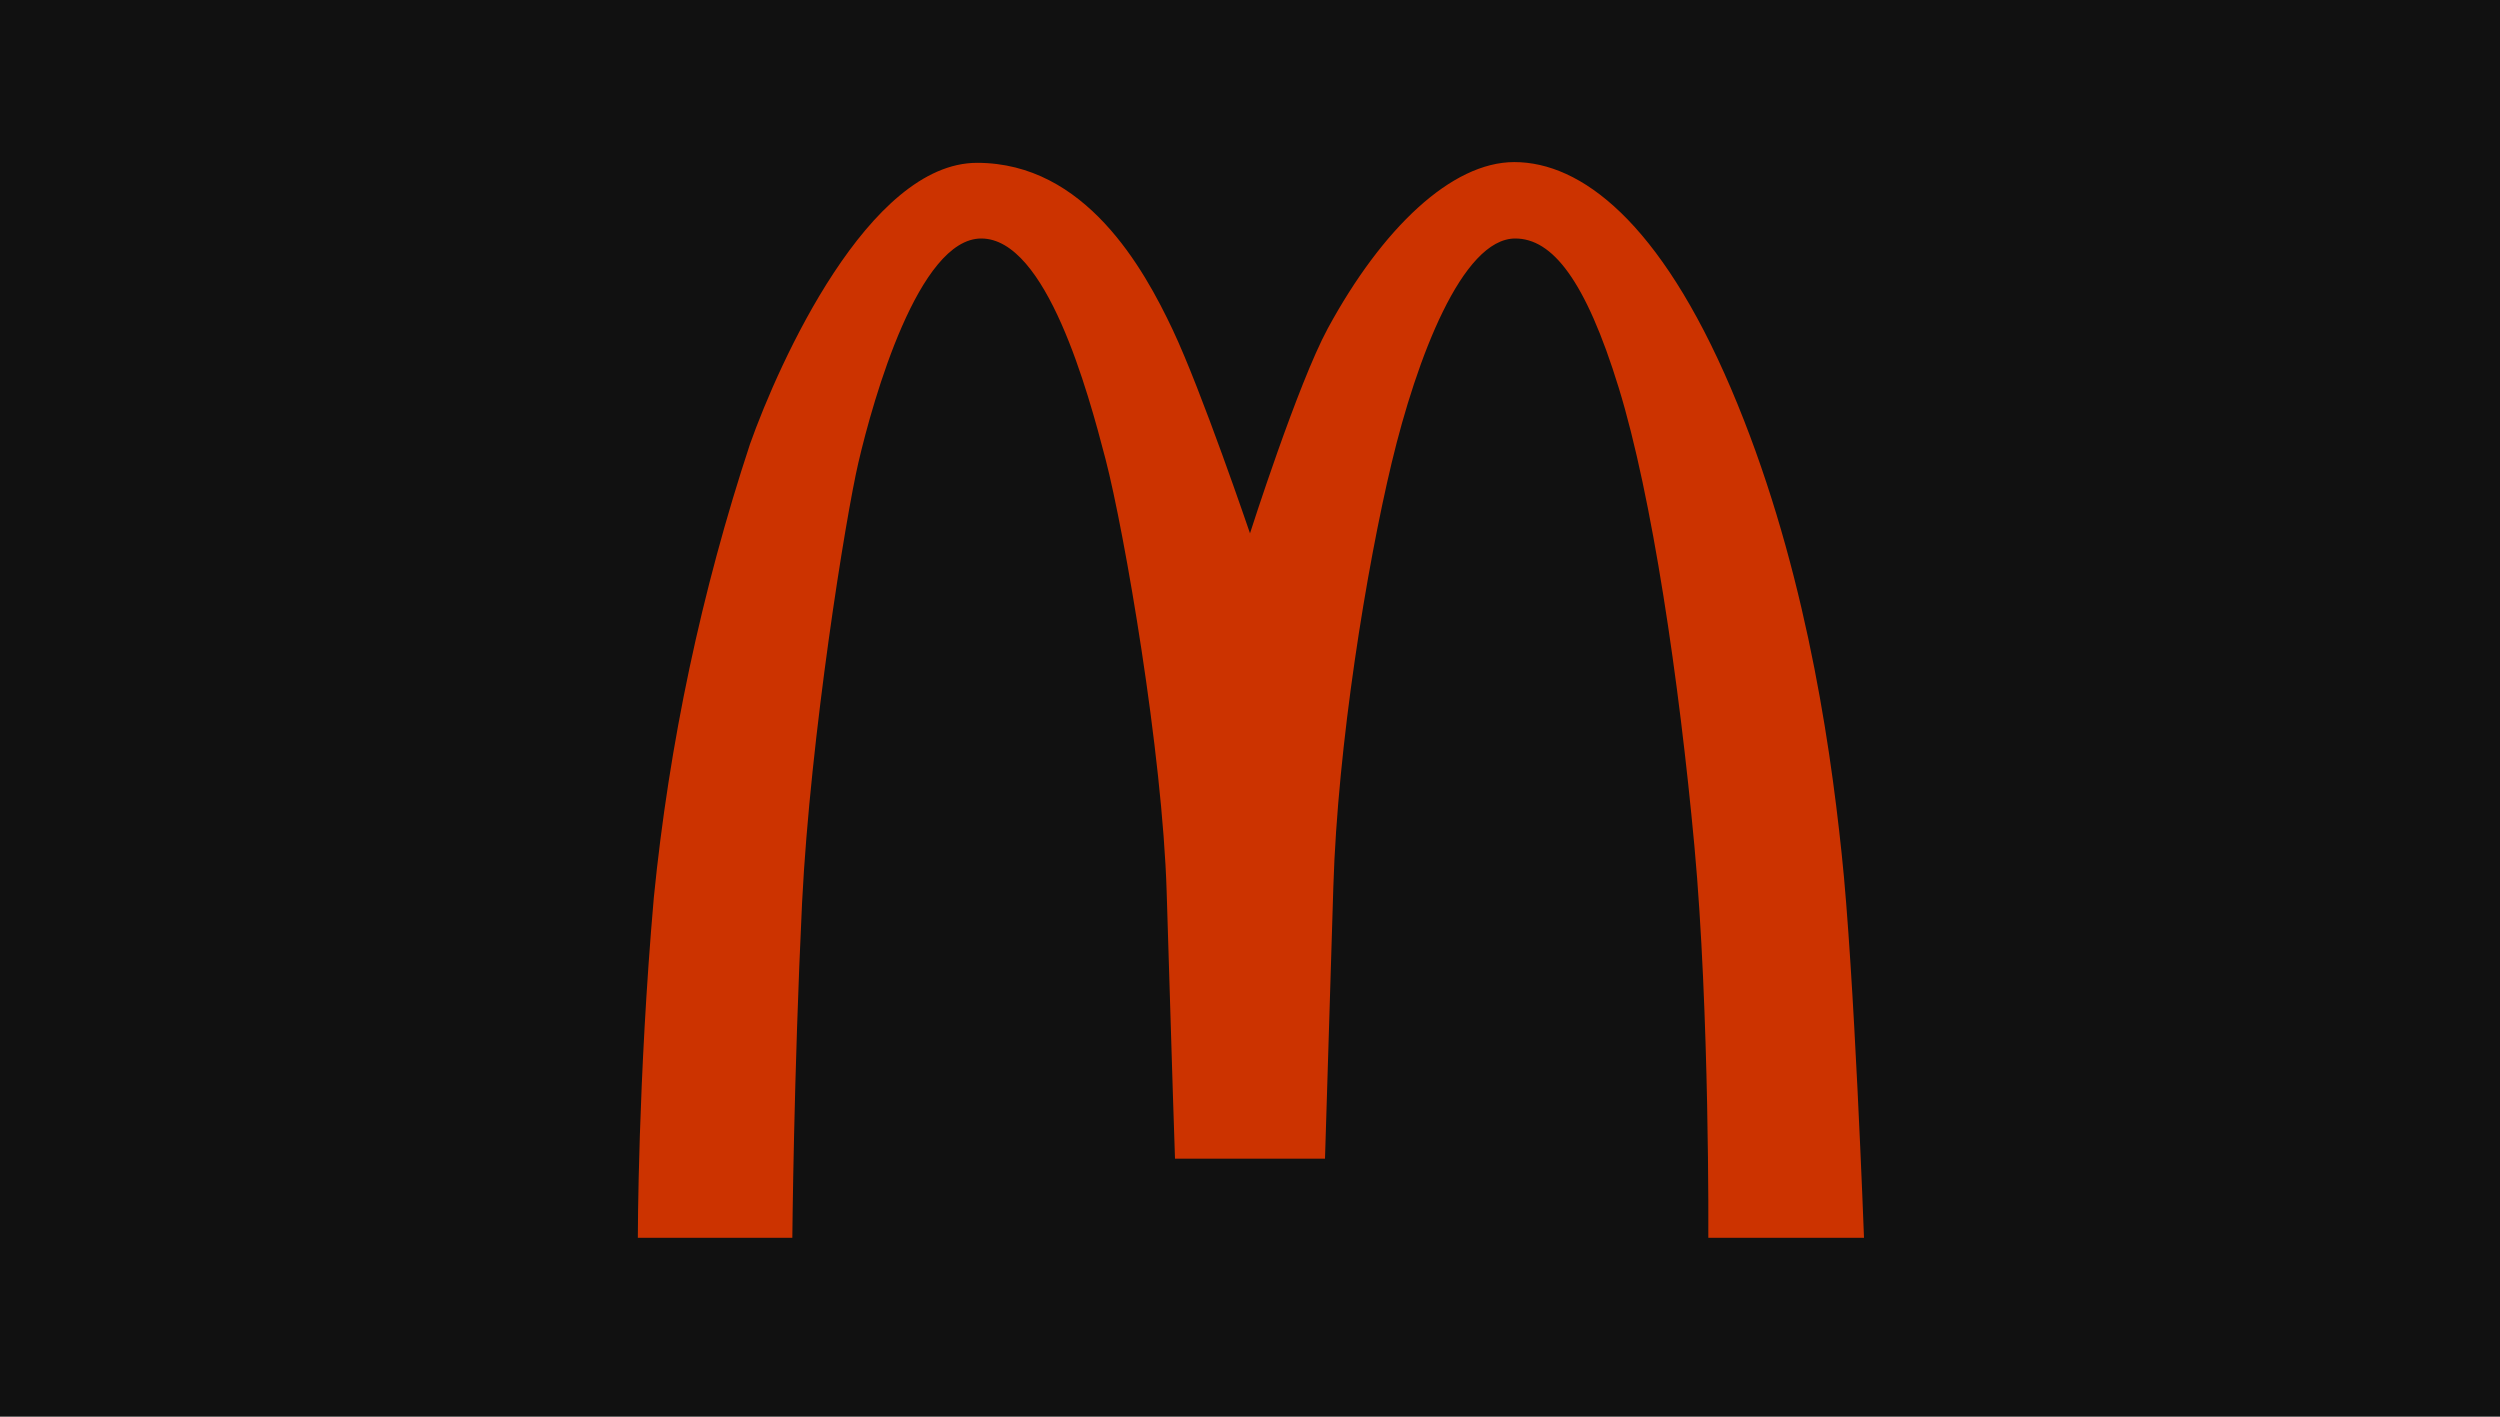
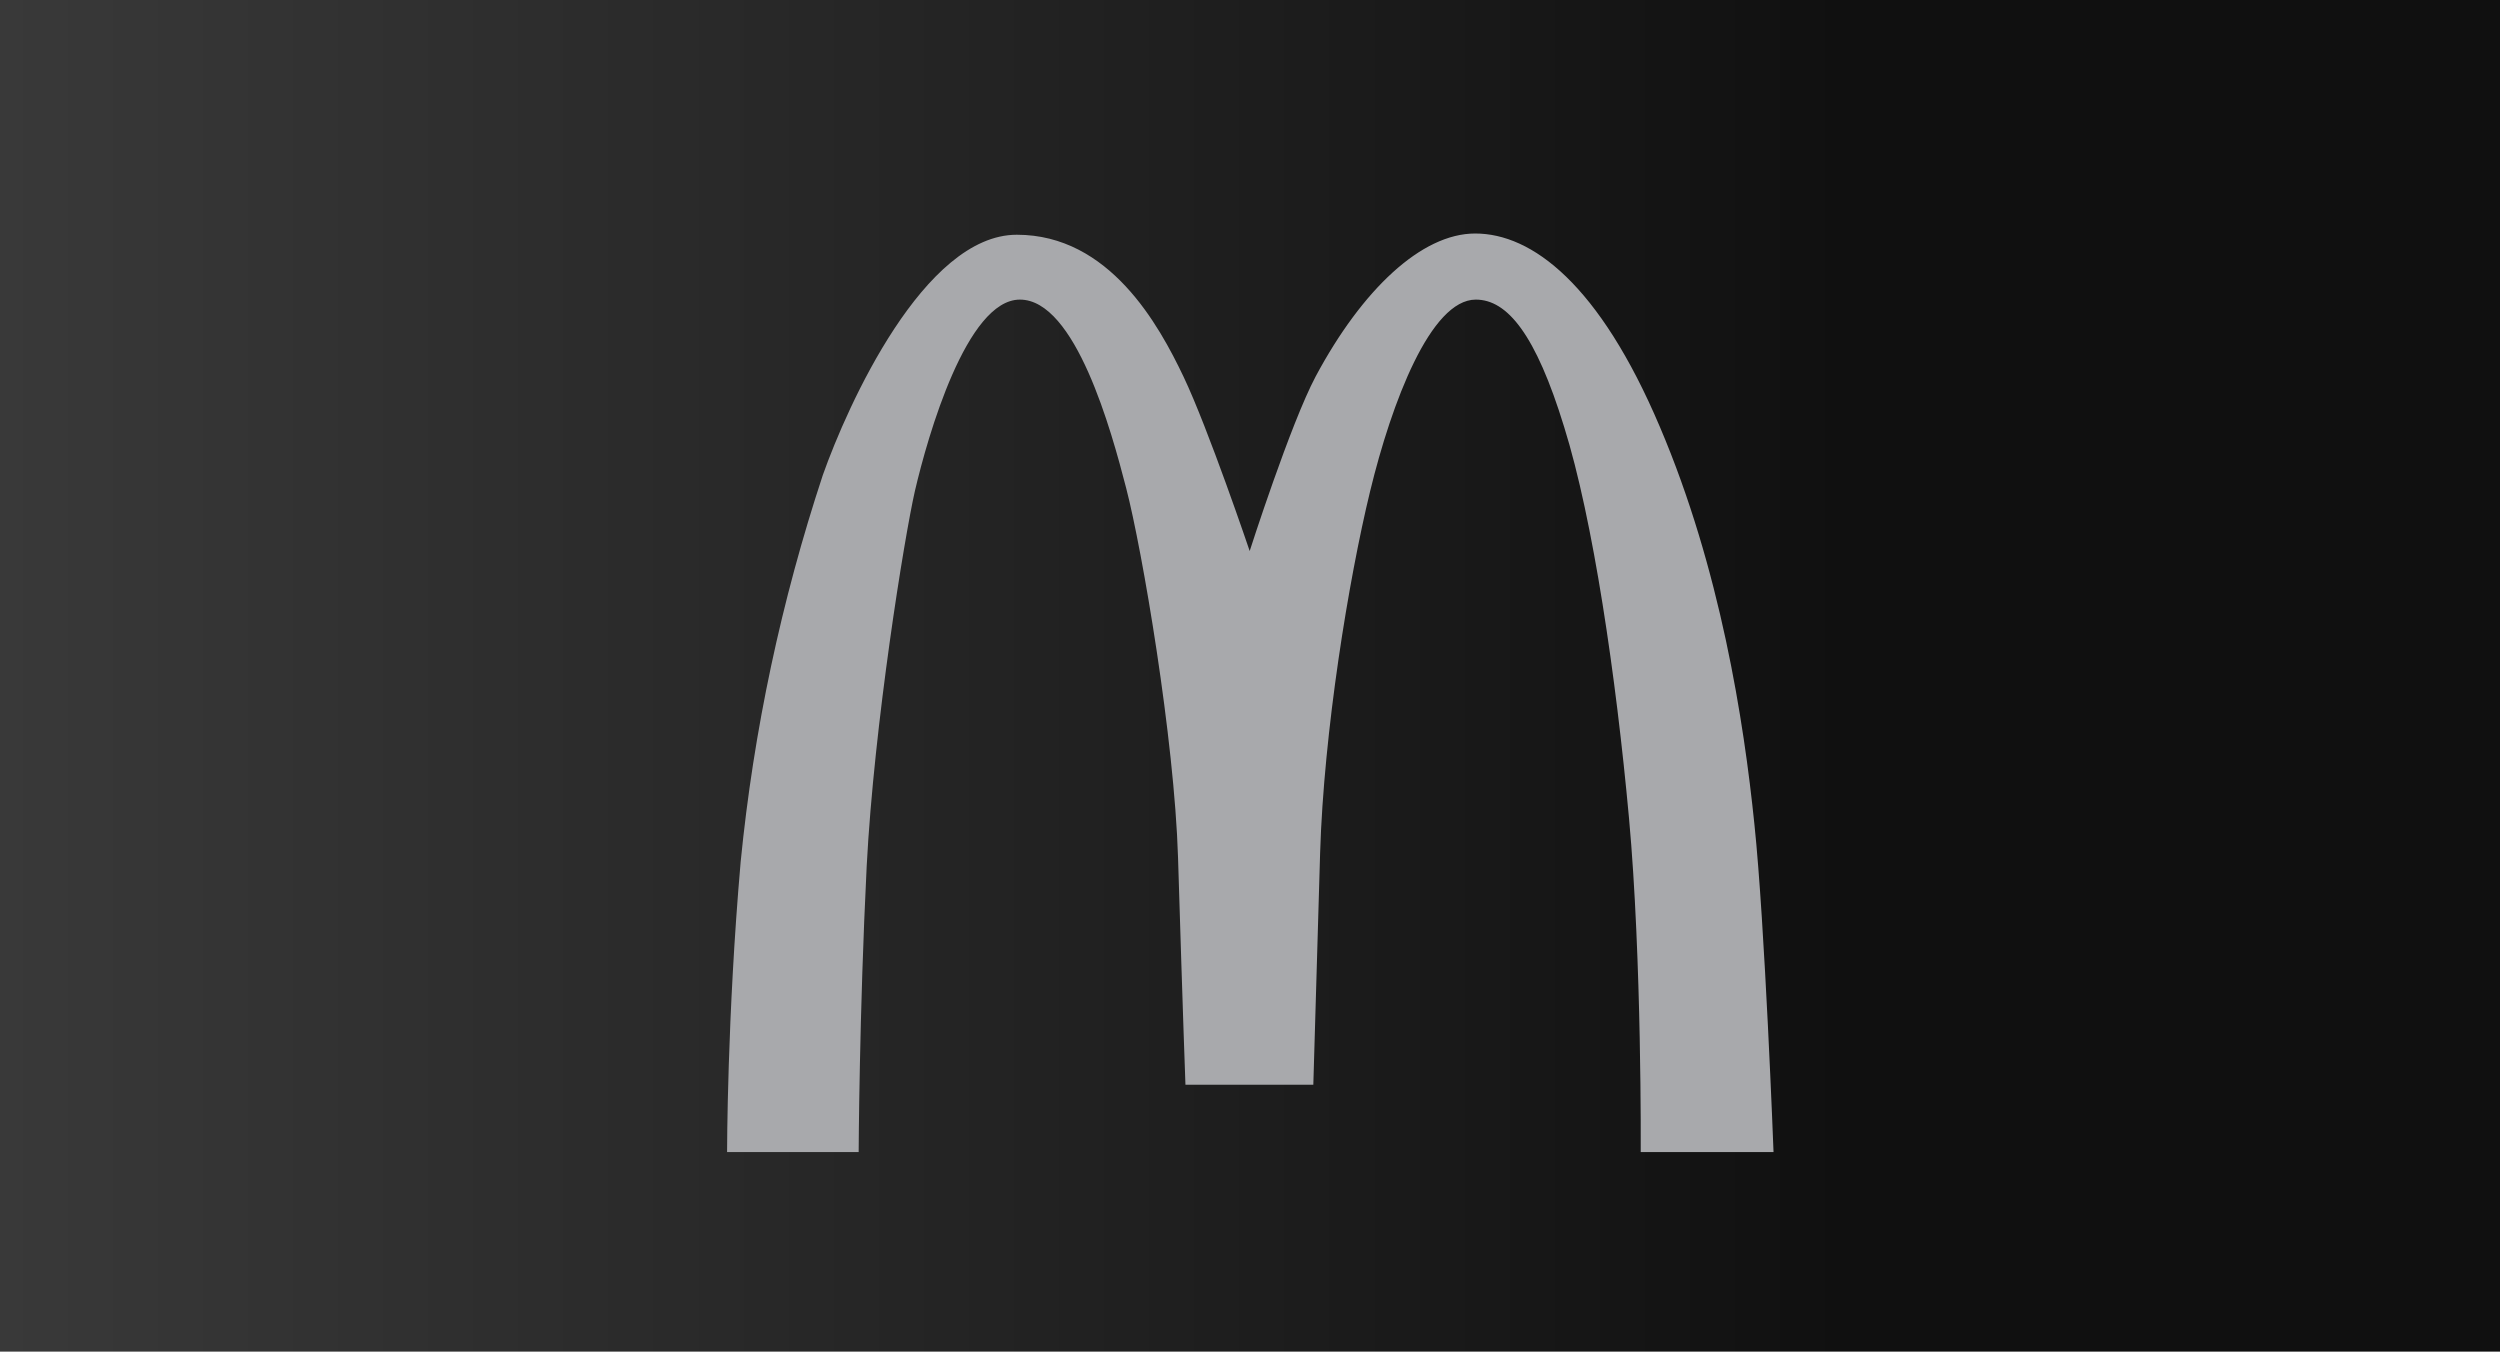
- <svg xmlns="http://www.w3.org/2000/svg" viewBox="0 0 300 170">
-   <defs>
-     <style>.cls-1{fill:#111;}.cls-2{fill:#c30;}</style>
-   </defs>
-   <g id="Layer_2" data-name="Layer 2">
-     <g id="Layer_2-2" data-name="Layer 2">
-       <rect class="cls-1" width="300" height="170" />
+ <svg xmlns="http://www.w3.org/2000/svg" version="1.1" id="Layer_1" x="0px" y="0px" viewBox="0 0 404.7 218.8" style="enable-background:new 0 0 404.7 218.8;" xml:space="preserve">
+   <style type="text/css">
+ 	.st0{fill:url(#SVGID_1_);}
+ 	.st1{fill:#A8A9AC;}
+ </style>
+   <g>
+     <g id="Layer_2-2_5_">
+       <linearGradient id="SVGID_1_" gradientUnits="userSpaceOnUse" x1="0" y1="109.389" x2="404.748" y2="109.389">
+         <stop offset="0" style="stop-color:#393939" />
+         <stop offset="0.739" style="stop-color:#101010" />
+       </linearGradient>
+       <rect class="st0" width="404.7" height="218.8" />
    </g>
-     <g id="MCDONALDS">
-       <path class="cls-2" d="M181.71,19.45c8,0,17.46,7.15,26,27.15S219.49,88,221,102.45c1.5,14,2.68,46.09,2.68,46.09H205s.17-27.09-1.67-47-5.08-42-9.08-55-8-17.92-12.42-17.92C175.46,28.62,170,43,167,55.54s-6.48,33.75-7,50.91c-.62,20.34-1,32.59-1,32.59H141s-.32-9.23-1-32c-.5-16.75-5.08-43.25-7.33-51.92-2.11-8.11-7.09-26.5-14.92-26.5-7.5,0-12.94,19.14-14.75,26.92-1.51,6.49-5.75,32.75-6.75,52.75-1,20.84-1.17,40.25-1.17,40.25H76.54s0-19,1.92-40.84A254.08,254.08,0,0,1,90,53.29c3.5-9.84,14.25-33.75,27.25-33.75s20,12.69,23.46,20S150,64,150,64s5.71-17.88,9.33-24.58C165.87,27.37,174.21,19.45,181.71,19.45Z" />
+     <g id="MCDONALDS_1_">
+       <path class="st1" d="M238.8,37.8c9.2,0,20.1,8.2,29.9,31.3c9.8,23,13.6,47.7,15.3,64.3c1.7,16.1,3.1,53.1,3.1,53.1h-21.5    c0,0,0.2-31.2-1.9-54.1c-2.1-22.9-5.8-48.3-10.5-63.3c-4.6-15-9.2-20.6-14.3-20.6c-7.3,0-13.6,16.6-17.1,31    c-3.5,14.4-7.5,38.9-8.1,58.6c-0.7,23.4-1.1,37.5-1.1,37.5h-20.7c0,0-0.4-10.6-1.2-36.8c-0.6-19.3-5.8-49.8-8.4-59.8    c-2.4-9.3-8.2-30.5-17.2-30.5c-8.6,0-14.9,22-17,31c-1.7,7.5-6.6,37.7-7.8,60.7c-1.2,24-1.3,46.3-1.3,46.3h-21.3    c0,0,0-21.9,2.2-47c2.1-21.3,6.6-42.3,13.3-62.6c4-11.3,16.4-38.9,31.4-38.9c15,0,23,14.6,27,23c4,8.4,10.7,28.2,10.7,28.2    s6.6-20.6,10.7-28.3C220.5,46.9,230.1,37.8,238.8,37.8z" />
    </g>
  </g>
</svg>
